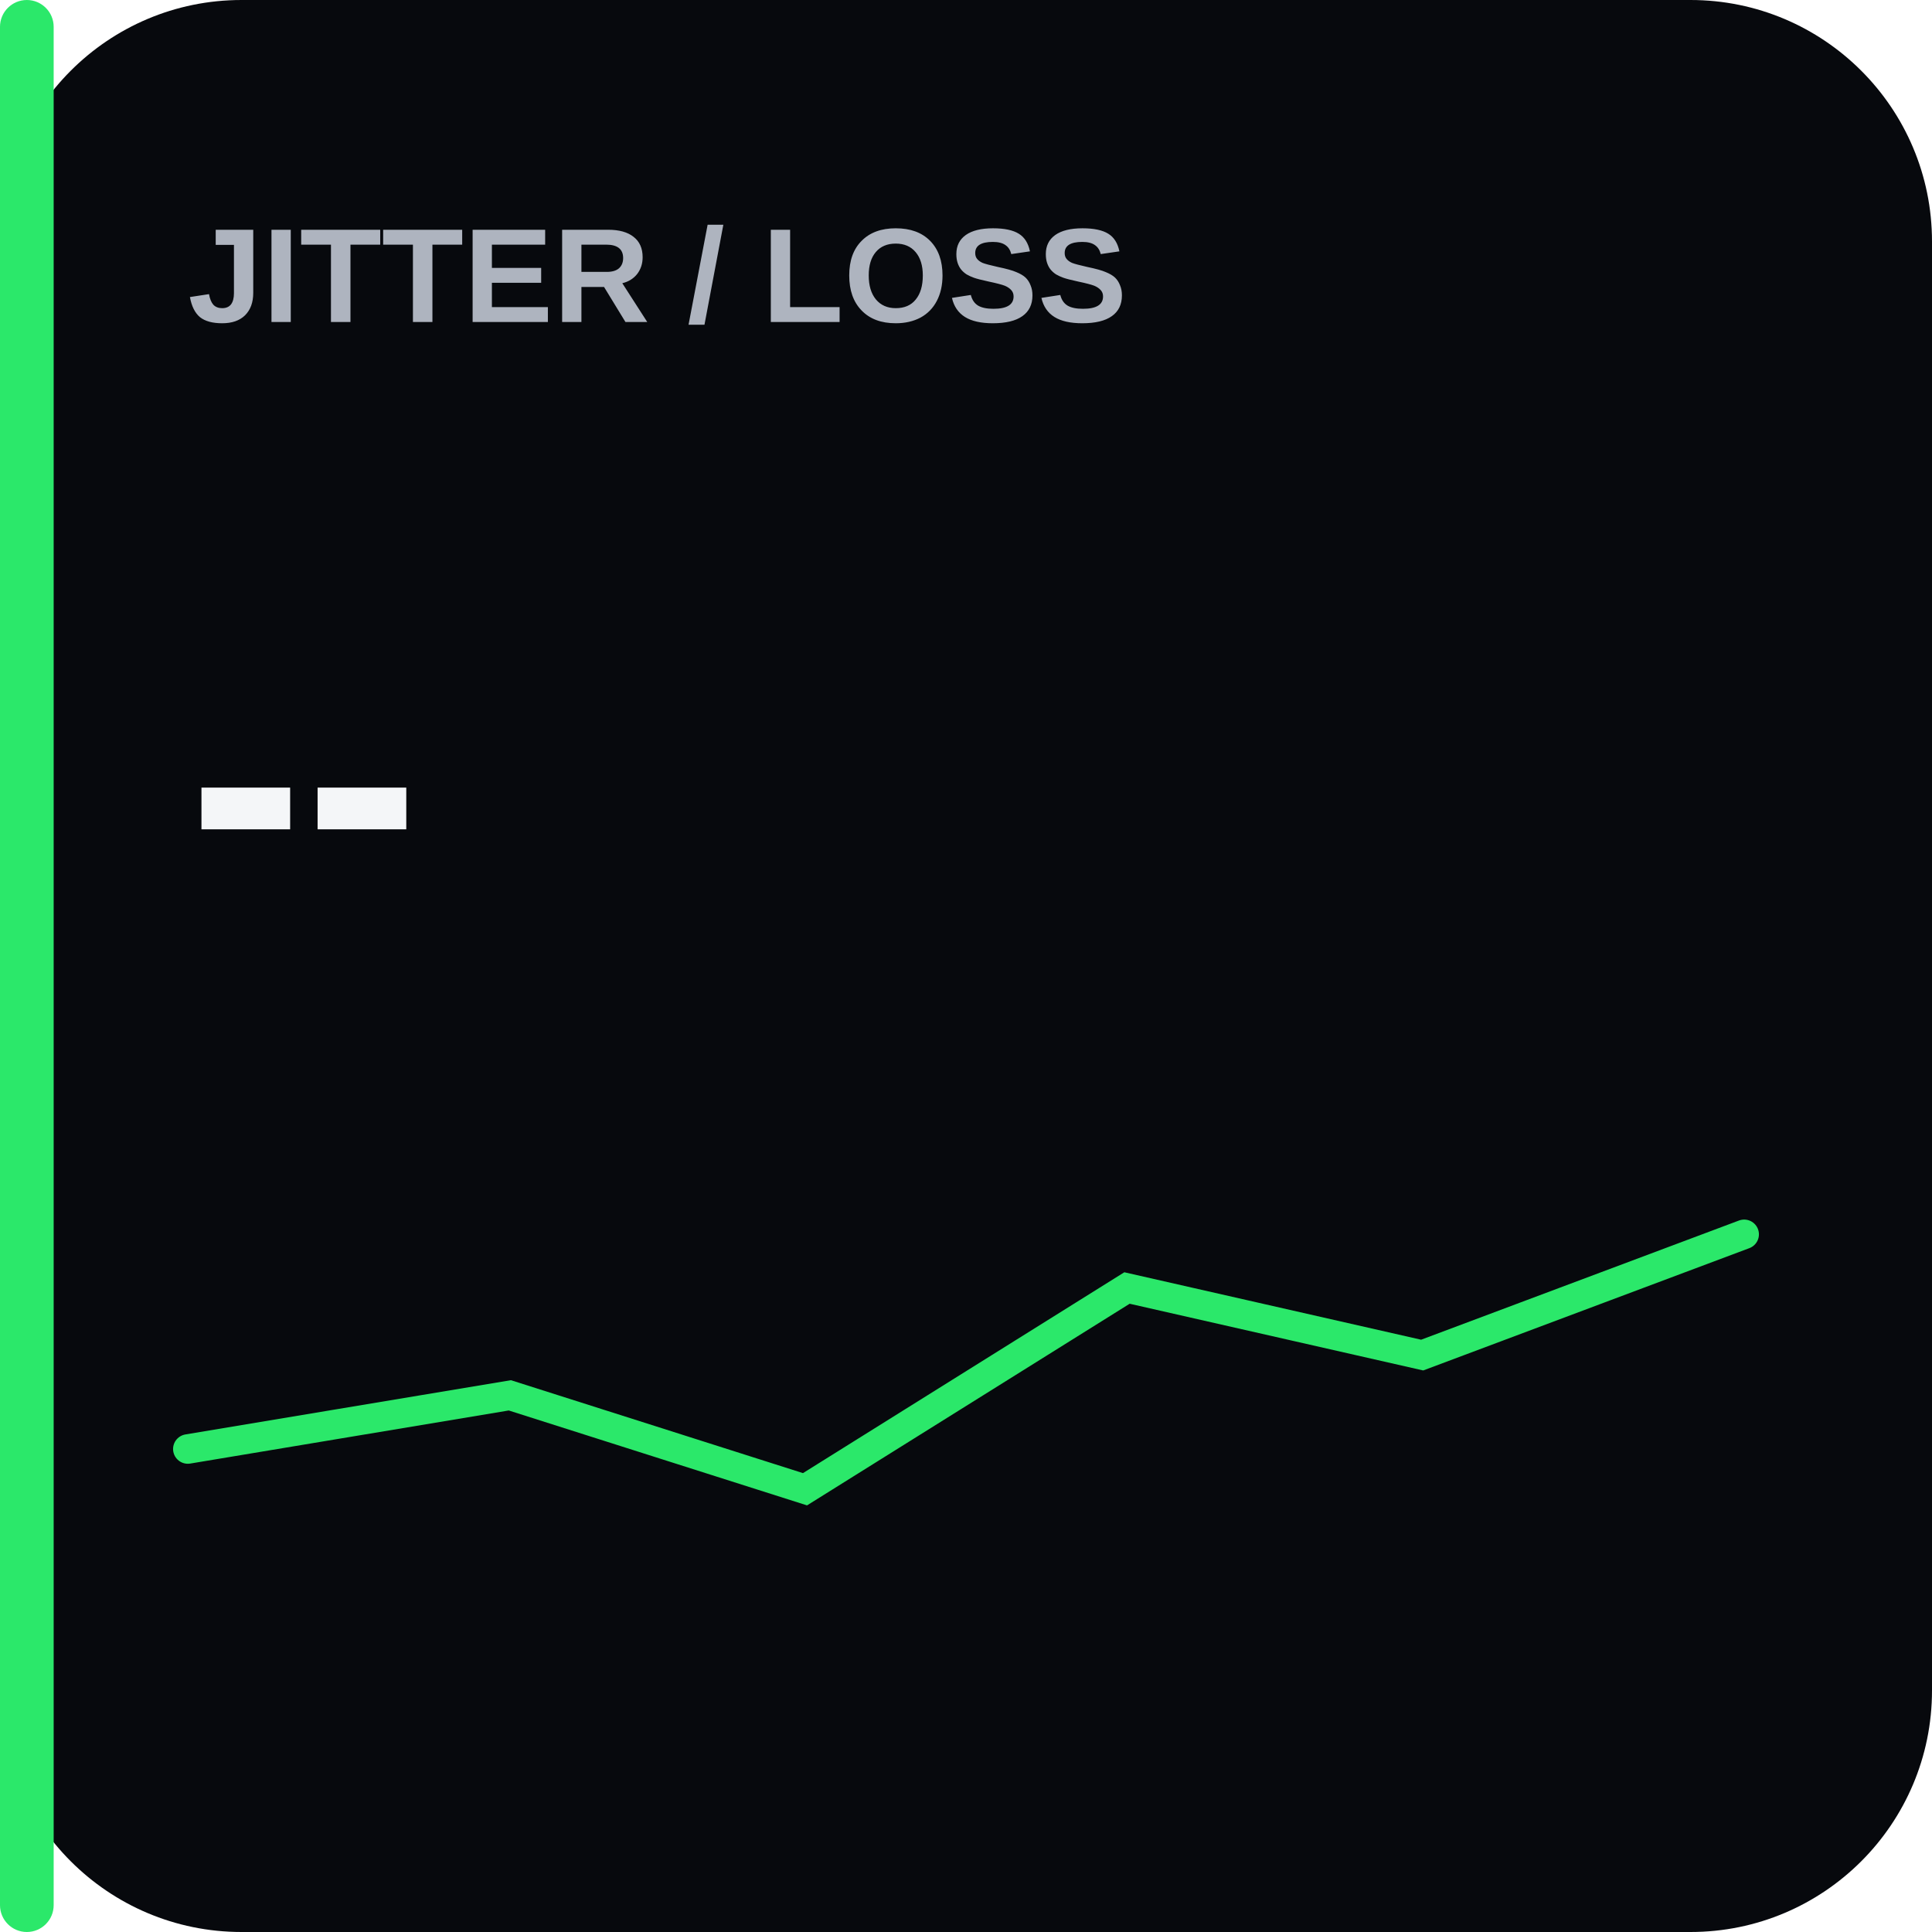
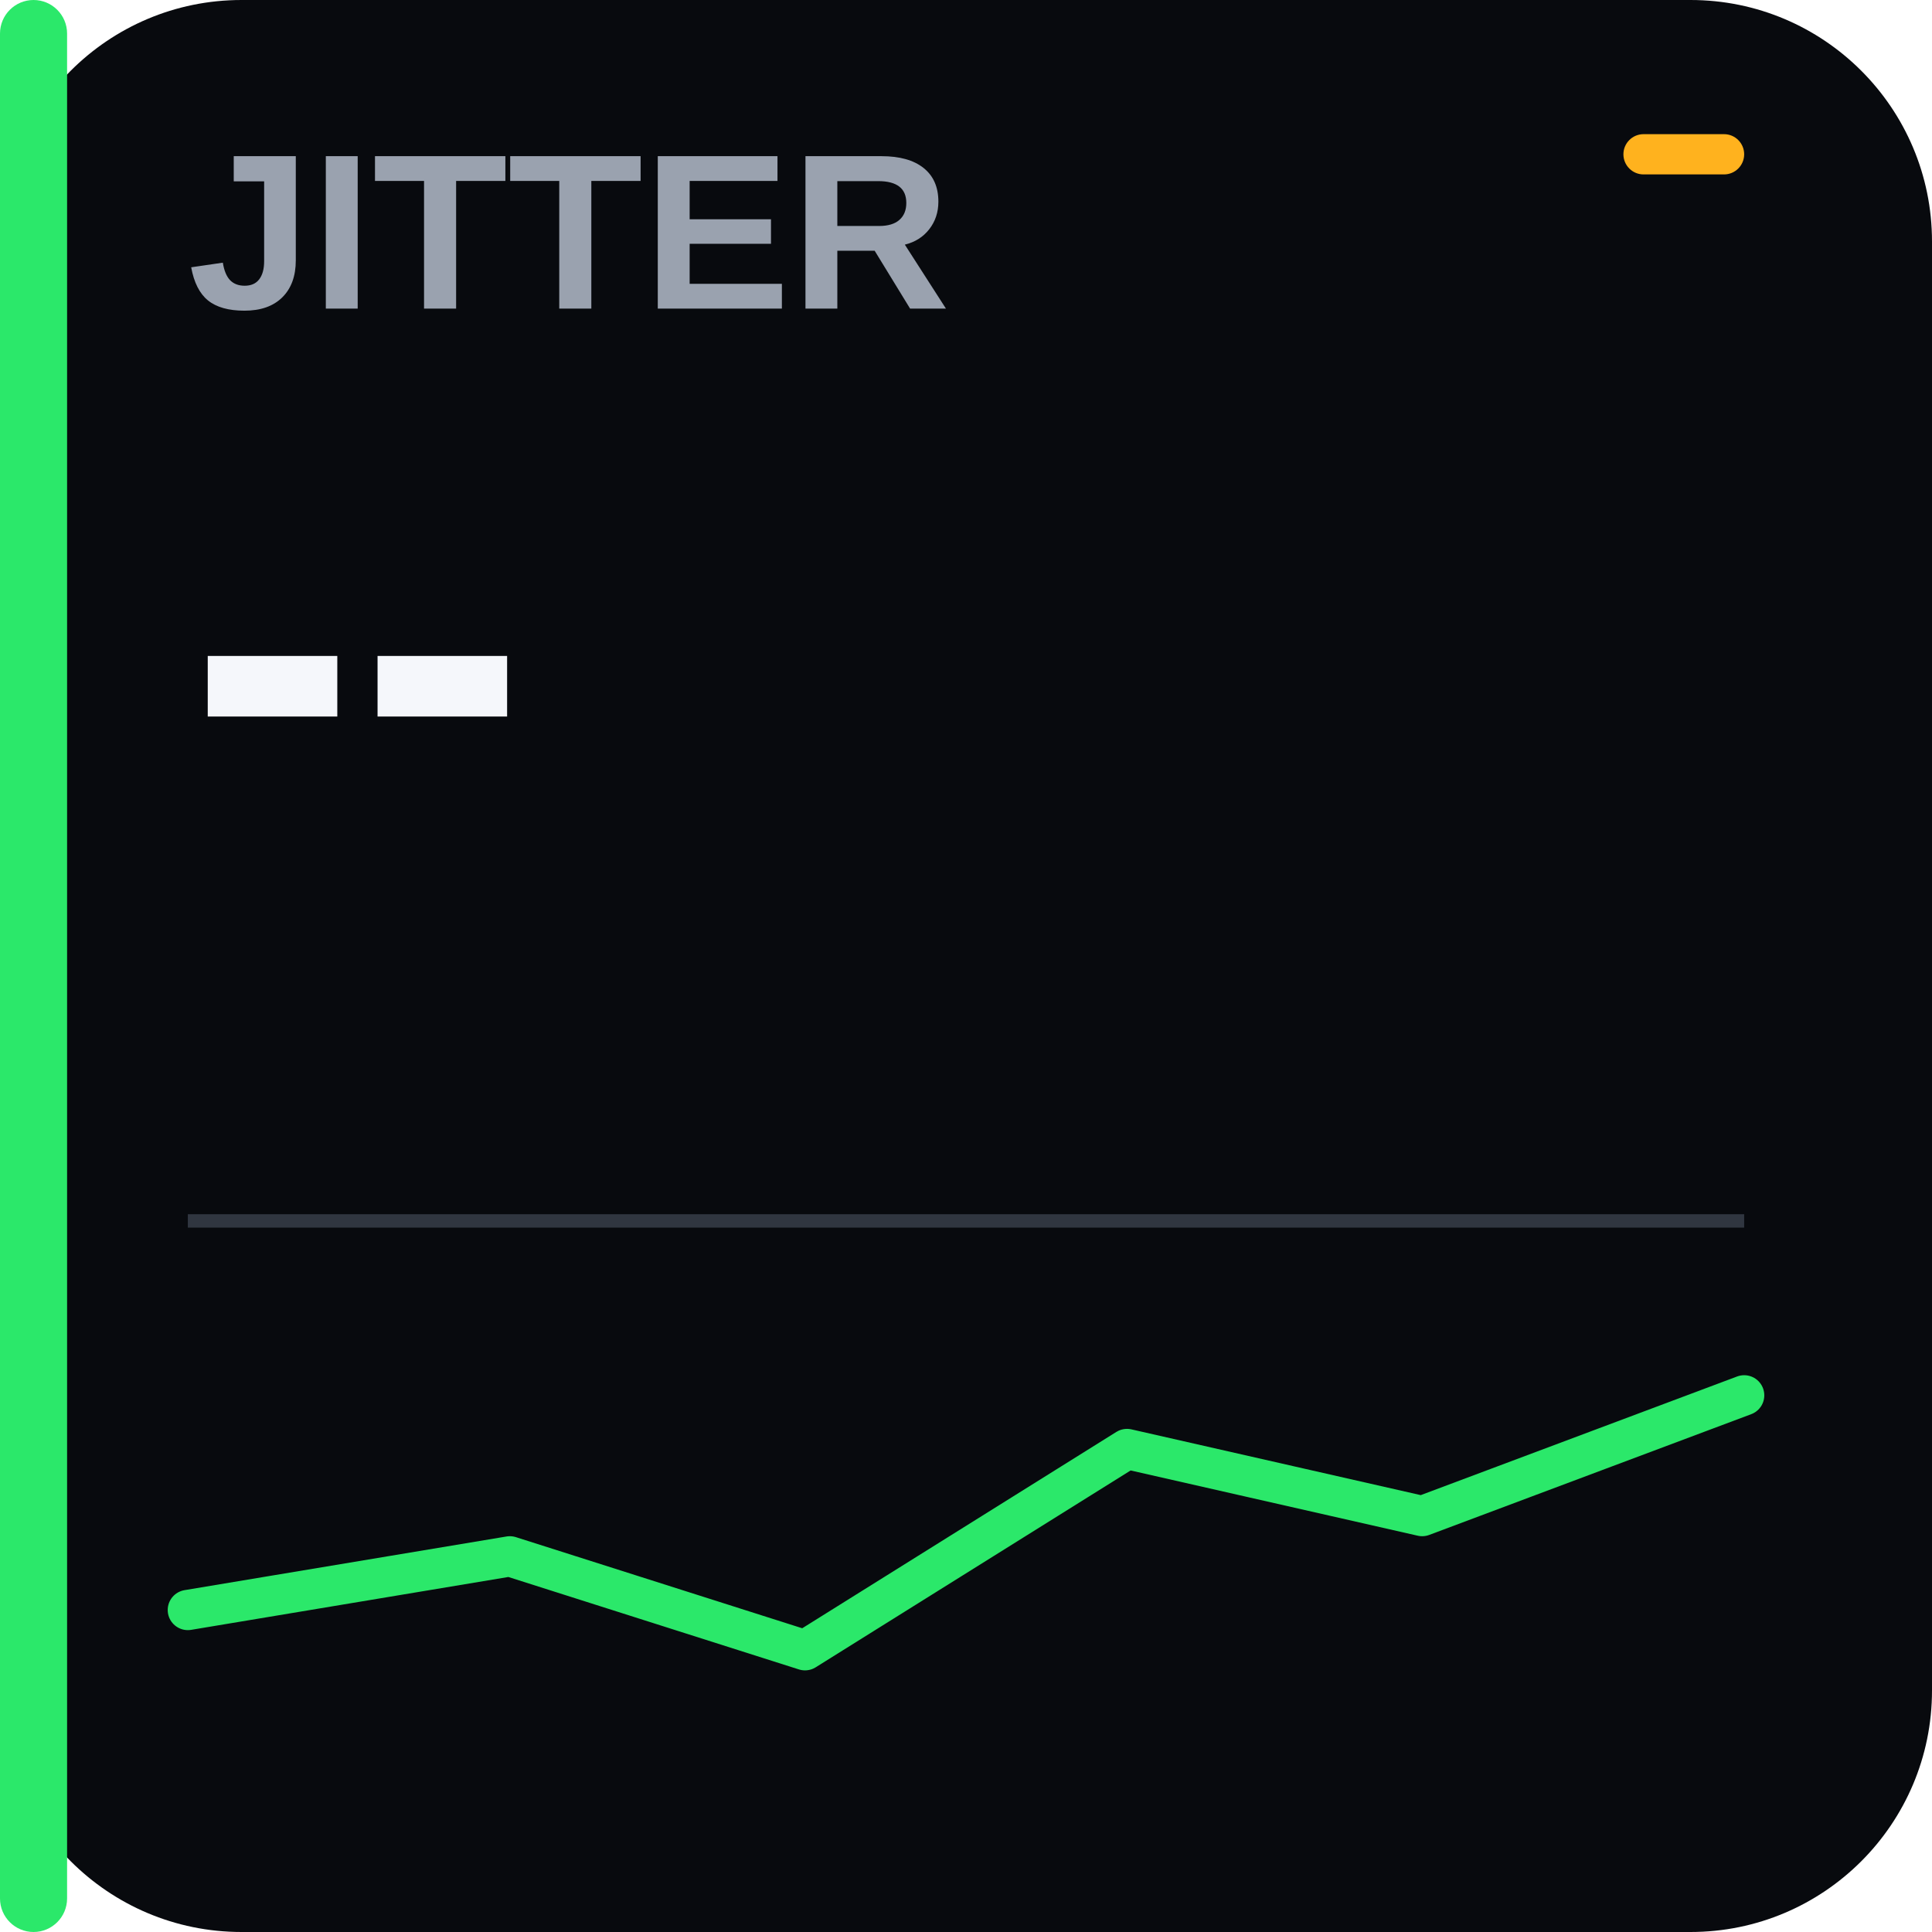
<svg xmlns="http://www.w3.org/2000/svg" width="144" height="144" viewBox="0 0 144 144">
-   <rect width="144" height="144" rx="18" fill="#07090D" />
-   <rect width="4" height="144" rx="2" fill="#2BE86A" />
-   <text x="14" y="24" fill="#AEB4BF" font-family="Arial,sans-serif" font-size="10" font-weight="700">JITTER / LOSS</text>
-   <text x="14" y="67" fill="#F4F6F8" font-family="Arial,sans-serif" font-size="26" font-weight="800">--</text>
-   <path d="M14 108 L38 104 L60 111 L84 96 L106 101 L130 92" fill="none" stroke="#2BE86A" stroke-width="2.2" stroke-linecap="round" />
+   <rect width="144" height="144" rx="18" fill="#080A0E" />
+   <rect width="5" height="144" rx="2.5" fill="#2BE86A" />
+   <rect x="121" y="10" width="9" height="3" rx="1.5" fill="#FFB21E" />
+   <text x="14" y="23" fill="#9AA2AF" font-family="Arial,sans-serif" font-size="16.5" font-weight="800">JITTER</text>
+   <text x="14" y="61" fill="#F5F7FB" font-family="Arial,sans-serif" font-size="38" font-weight="800">--</text>
+   <line x1="14" y1="91" x2="130" y2="91" stroke="#303640" stroke-width="1" />
+   <path d="M14 120 L38 116 L60 123 L84 108 L106 113 L130 104" fill="none" stroke="#2BE86A" stroke-width="3" stroke-linecap="round" stroke-linejoin="round" />
</svg>
